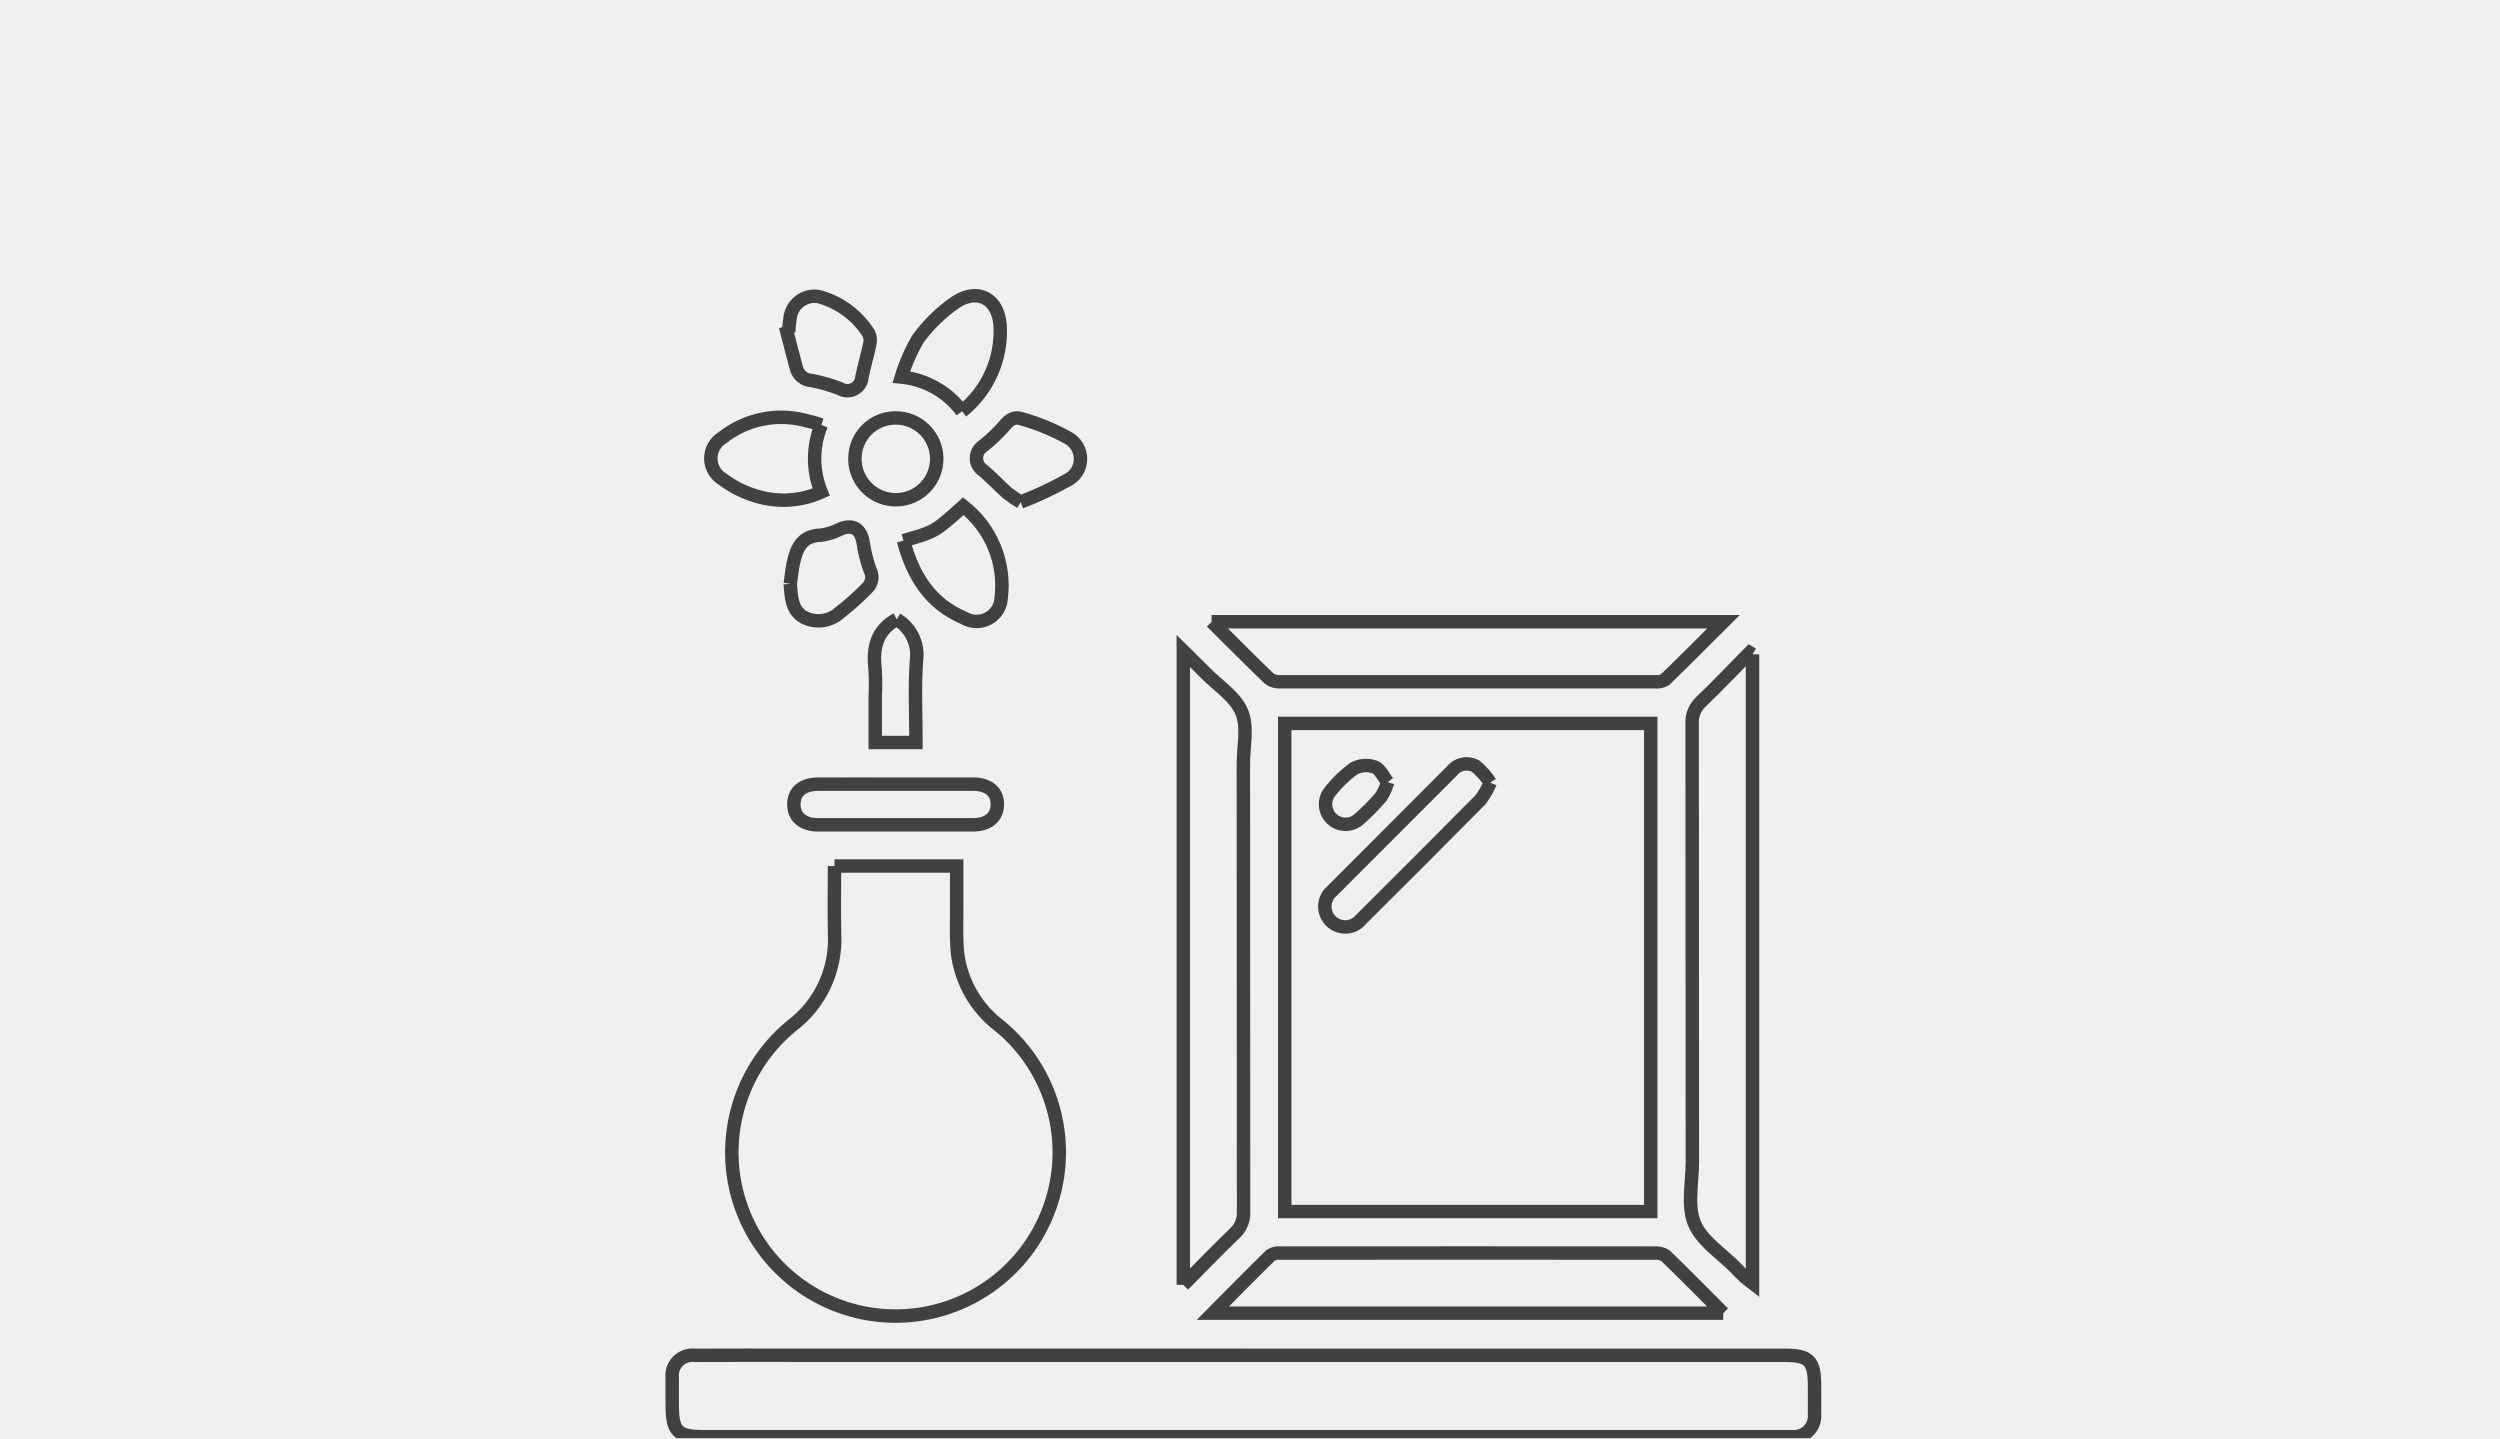
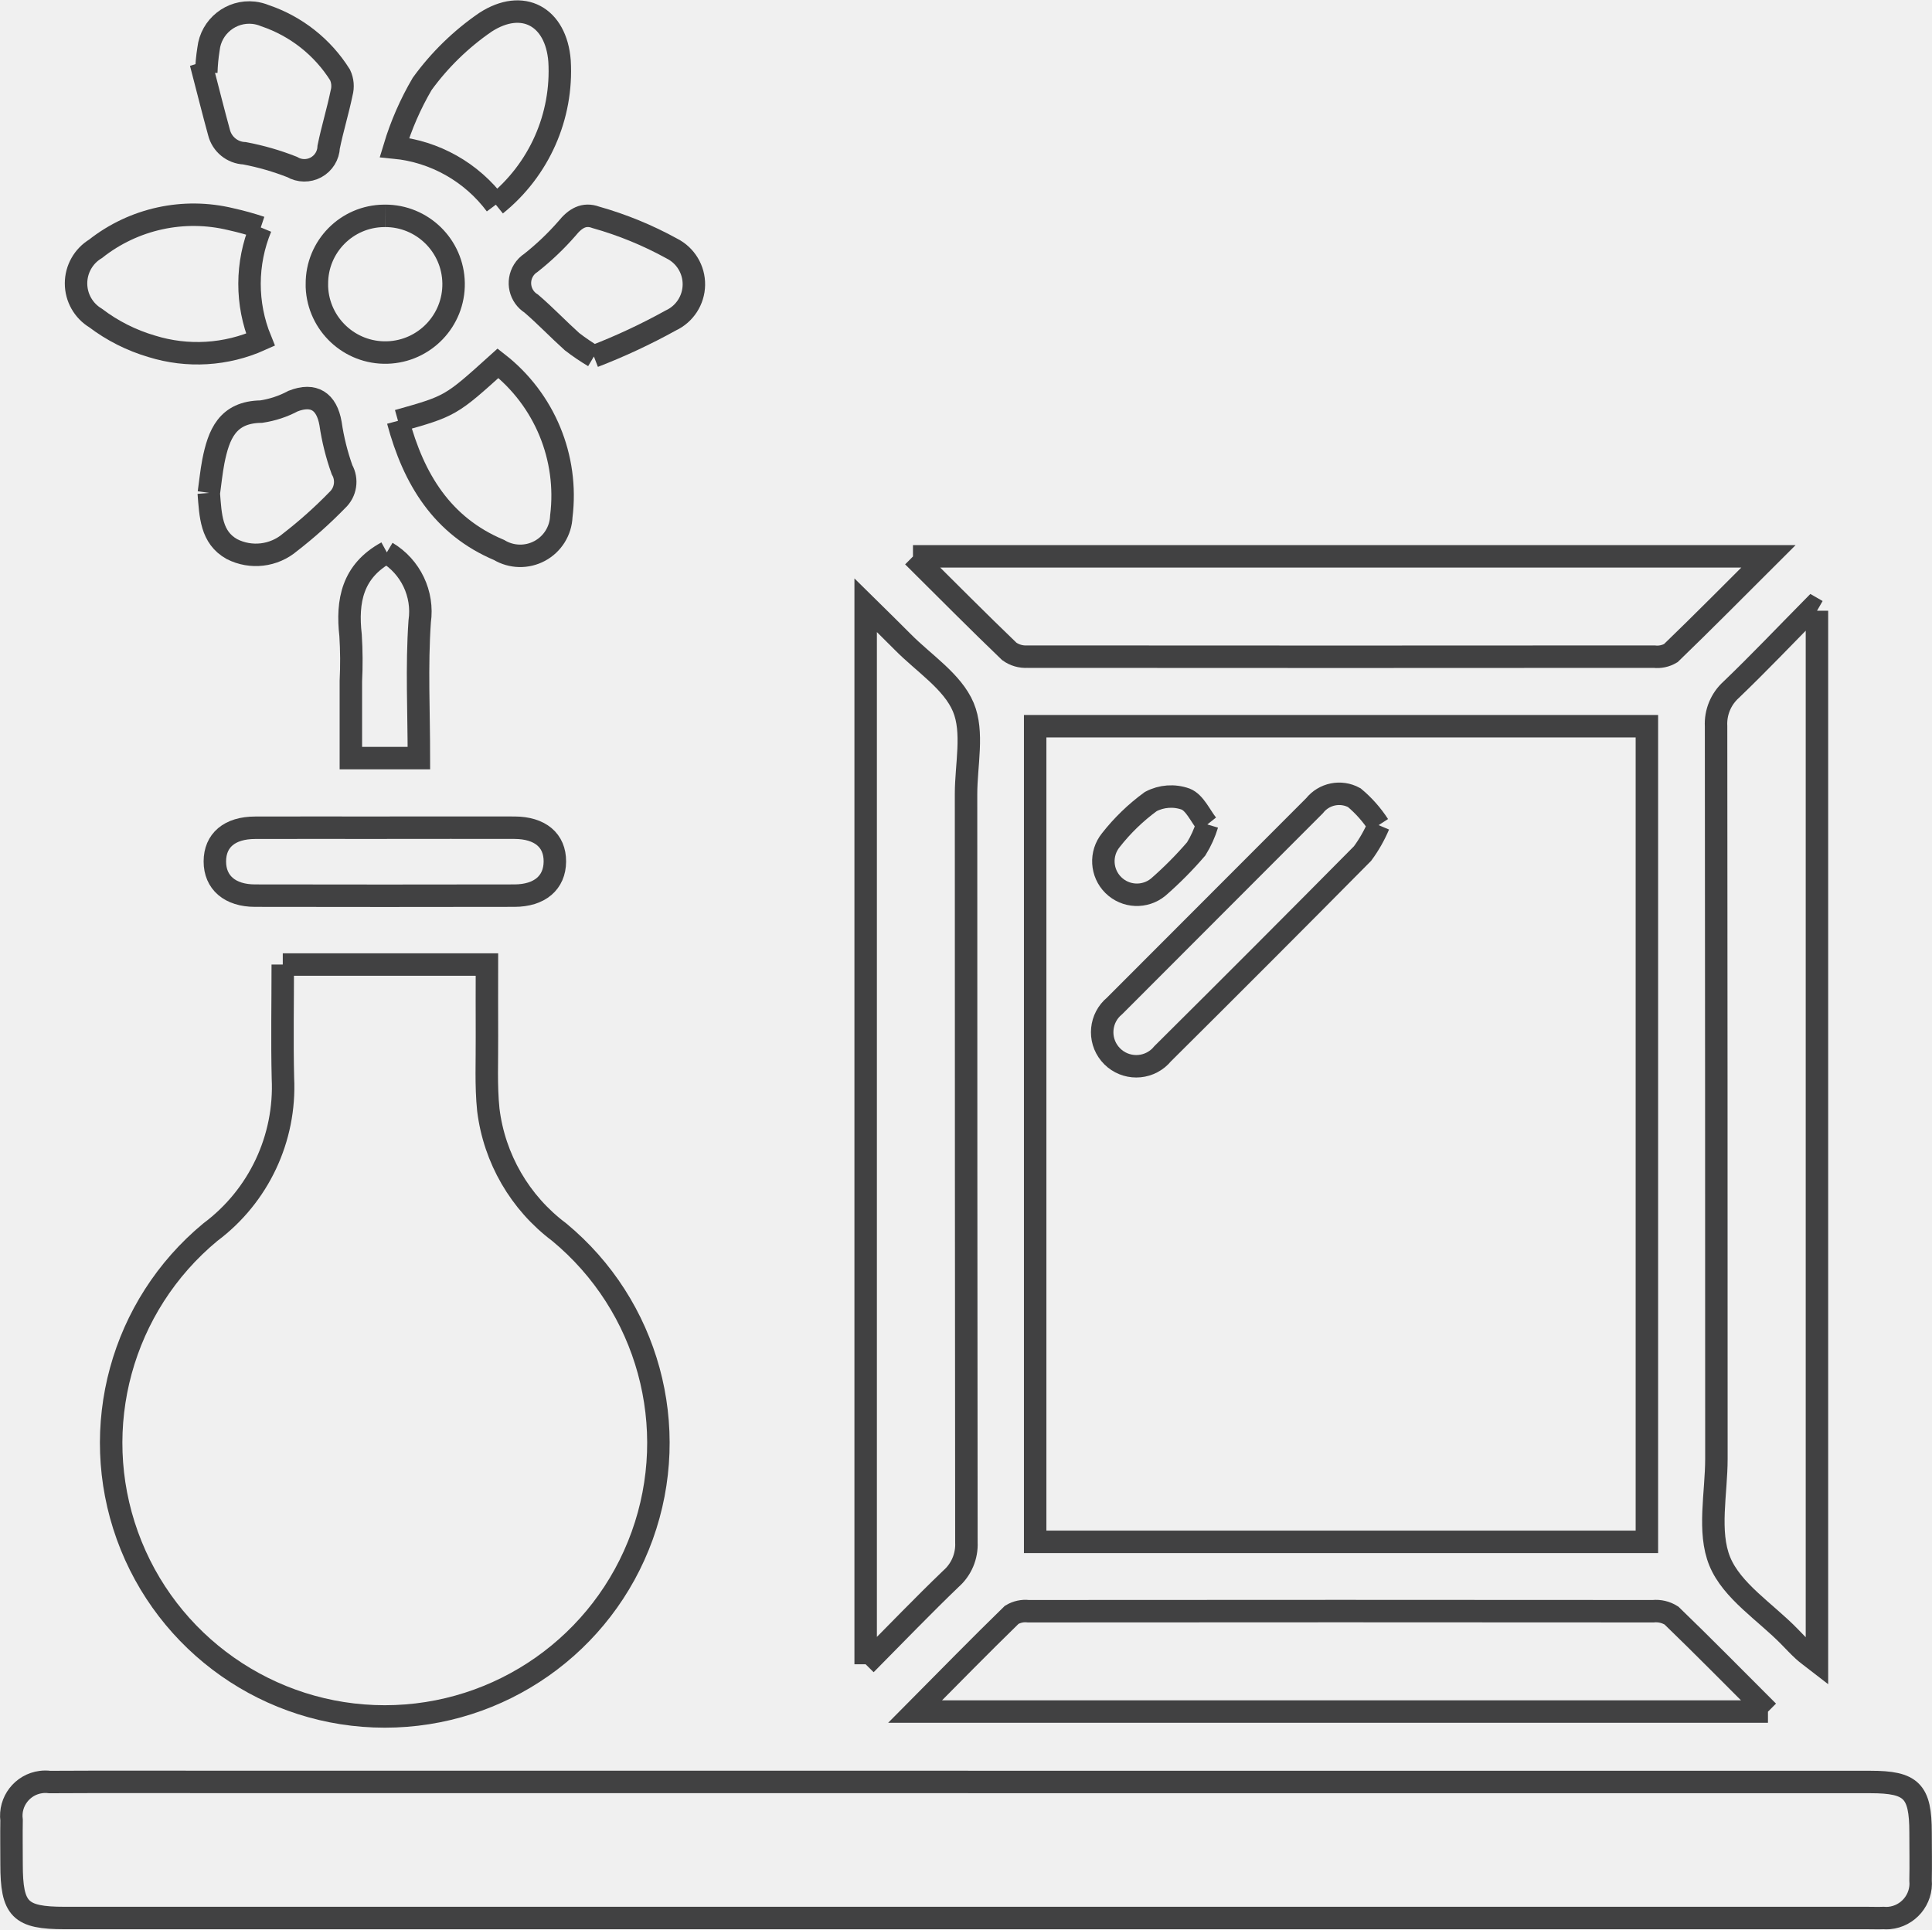
- <svg xmlns="http://www.w3.org/2000/svg" width="186" height="107" viewBox="0 0 186 107">
-   <defs>
-     <clipPath id="clip-path">
-       <rect id="Rectangle_193" data-name="Rectangle 193" width="186" height="107" transform="translate(1271 2409)" fill="#fff" stroke="#707070" stroke-width="1" />
-     </clipPath>
-   </defs>
-   <g id="Mask_Group_6" data-name="Mask Group 6" transform="translate(-1271 -2409)" clip-path="url(#clip-path)">
-     <g id="Group_305" data-name="Group 305" transform="translate(3568.497 -140.988)">
-       <path id="Path_174" data-name="Path 174" d="M416.591,745.921h9.089c0,1.076-.006,2.13,0,3.184.008,1.1-.05,2.2.061,3.284a8.034,8.034,0,0,0,3.156,5.449,12.181,12.181,0,1,1-15.53,0,8.064,8.064,0,0,0,3.23-6.858c-.039-1.654-.007-3.311-.007-5.059" transform="translate(-2652 1868.5)" fill="none" stroke="#414142" stroke-miterlimit="10" stroke-width="1" />
-       <path id="Path_175" data-name="Path 175" d="M447.1,782.322h40.172c1.831,0,2.231.4,2.231,2.247,0,.711.015,1.423,0,2.133a1.546,1.546,0,0,1-1.4,1.677,1.51,1.51,0,0,1-.252,0c-.237.01-.474,0-.711,0h-80.26c-1.992,0-2.363-.377-2.363-2.4,0-.652-.011-1.3,0-1.955a1.518,1.518,0,0,1,1.311-1.7,1.493,1.493,0,0,1,.389,0c2.548-.014,5.1-.005,7.643-.005H447.1" transform="translate(-2652 1868.5)" fill="none" stroke="#414142" stroke-miterlimit="10" stroke-width="1" />
-       <path id="Path_176" data-name="Path 176" d="M442.54,777.08V729.925c.643.635,1.155,1.13,1.655,1.637.934.948,2.211,1.756,2.692,2.9.467,1.109.122,2.564.122,3.866q0,16.66.016,33.323a2.032,2.032,0,0,1-.685,1.619c-1.234,1.184-2.419,2.419-3.8,3.812" transform="translate(-2652 1868.5)" fill="none" stroke="#414142" stroke-miterlimit="10" stroke-width="1" />
-       <path id="Path_177" data-name="Path 177" d="M484.89,730.168v46.778c-.265-.206-.444-.327-.6-.472-.218-.2-.42-.417-.627-.629-1.073-1.1-2.561-2.03-3.1-3.348s-.149-3.031-.149-4.57q0-16.306-.015-32.613a2.044,2.044,0,0,1,.671-1.628c1.233-1.183,2.411-2.424,3.611-3.64l.212.122" transform="translate(-2652 1868.5)" fill="none" stroke="#414142" stroke-miterlimit="10" stroke-width="1" />
-       <path id="Path_178" data-name="Path 178" d="M482.709,779.187H444.74c1.512-1.525,2.89-2.932,4.3-4.307a1.179,1.179,0,0,1,.745-.162q13.9-.012,27.81,0a1.291,1.291,0,0,1,.819.194c1.4,1.352,2.766,2.742,4.3,4.274" transform="translate(-2652 1868.5)" fill="none" stroke="#414142" stroke-miterlimit="10" stroke-width="1" />
-       <path id="Path_179" data-name="Path 179" d="M444.646,727.745h38.085c-1.554,1.55-2.934,2.946-4.346,4.309a1.189,1.189,0,0,1-.746.158q-13.951.011-27.9,0a1.26,1.26,0,0,1-.806-.234c-1.383-1.328-2.733-2.69-4.283-4.23" transform="translate(-2652 1868.5)" fill="none" stroke="#414142" stroke-miterlimit="10" stroke-width="1" />
-       <path id="Path_180" data-name="Path 180" d="M421.226,739.829c1.895,0,3.79-.006,5.684,0,1.142.005,1.8.566,1.794,1.507s-.674,1.515-1.8,1.518q-5.773.011-11.546,0c-1.125,0-1.792-.588-1.791-1.523s.65-1.5,1.8-1.5c1.954-.008,3.908,0,5.862,0" transform="translate(-2652 1868.5)" fill="none" stroke="#414142" stroke-miterlimit="10" stroke-width="1" />
-       <path id="Path_181" data-name="Path 181" d="M415.611,713.1a6.57,6.57,0,0,0-.013,5,6.851,6.851,0,0,1-4.842.293,7.762,7.762,0,0,1-2.5-1.261,1.8,1.8,0,0,1,0-3.081,7.039,7.039,0,0,1,6.031-1.317,13.255,13.255,0,0,1,1.324.367" transform="translate(-2652 1868.5)" fill="none" stroke="#414142" stroke-miterlimit="10" stroke-width="1" />
-       <path id="Path_182" data-name="Path 182" d="M421.721,721.712c2.345-.661,2.345-.661,4.452-2.564a7.482,7.482,0,0,1,2.818,6.82,1.831,1.831,0,0,1-2.772,1.494c-2.523-1.063-3.8-3.138-4.5-5.75" transform="translate(-2652 1868.5)" fill="none" stroke="#414142" stroke-miterlimit="10" stroke-width="1" />
-       <path id="Path_183" data-name="Path 183" d="M426.076,712.087a6.4,6.4,0,0,0-4.515-2.546,13.031,13.031,0,0,1,1.236-2.834,11.587,11.587,0,0,1,2.815-2.743c1.662-1.077,3.148-.253,3.3,1.723a7.628,7.628,0,0,1-2.836,6.4" transform="translate(-2652 1868.5)" fill="none" stroke="#414142" stroke-miterlimit="10" stroke-width="1" />
-       <path id="Path_184" data-name="Path 184" d="M430.441,718.847a9.839,9.839,0,0,1-.973-.661c-.615-.552-1.185-1.155-1.812-1.693a1.077,1.077,0,0,1-.346-1.483,1.065,1.065,0,0,1,.331-.337,12.065,12.065,0,0,0,1.6-1.524c.368-.457.76-.693,1.282-.5a16.039,16.039,0,0,1,3.395,1.393,1.779,1.779,0,0,1-.054,3.2,27.469,27.469,0,0,1-3.424,1.6" transform="translate(-2652 1868.5)" fill="none" stroke="#414142" stroke-miterlimit="10" stroke-width="1" />
-       <path id="Path_185" data-name="Path 185" d="M413.185,706.205a8.331,8.331,0,0,1,.1-1.056,1.825,1.825,0,0,1,2.016-1.609,1.882,1.882,0,0,1,.5.131,6.341,6.341,0,0,1,3.339,2.636,1.168,1.168,0,0,1,.069.808c-.166.806-.411,1.6-.574,2.4a1.083,1.083,0,0,1-1.631.892,11.713,11.713,0,0,0-2.116-.61,1.225,1.225,0,0,1-1.137-.93c-.24-.873-.459-1.751-.687-2.628l.121-.038" transform="translate(-2652 1868.5)" fill="none" stroke="#414142" stroke-miterlimit="10" stroke-width="1" />
-       <path id="Path_186" data-name="Path 186" d="M413.3,724.918c.059-.411.107-.913.2-1.4.236-1.184.614-2.2,2.131-2.217a4.382,4.382,0,0,0,1.421-.47c.915-.356,1.492.008,1.665,1a10.68,10.68,0,0,0,.511,2.054,1.107,1.107,0,0,1-.21,1.355,20.1,20.1,0,0,1-2.1,1.877,2.35,2.35,0,0,1-2.591.306c-.931-.521-.951-1.491-1.032-2.5" transform="translate(-2652 1868.5)" fill="none" stroke="#414142" stroke-miterlimit="10" stroke-width="1" />
-       <path id="Path_187" data-name="Path 187" d="M421.141,712.583a3.044,3.044,0,1,1-3.031,3.168c0-.043,0-.087,0-.13a3.014,3.014,0,0,1,2.991-3.037h.038" transform="translate(-2652 1868.5)" fill="none" stroke="#414142" stroke-miterlimit="10" stroke-width="1" />
-       <path id="Path_188" data-name="Path 188" d="M421.221,727.572a3.068,3.068,0,0,1,1.465,3.073c-.139,2-.035,4.01-.035,6.085h-3.029V733.3a18.215,18.215,0,0,0-.013-2.037c-.173-1.534.079-2.862,1.612-3.7" transform="translate(-2652 1868.5)" fill="none" stroke="#414142" stroke-miterlimit="10" stroke-width="1" />
-       <path id="Path_189" data-name="Path 189" d="M477.319,771.629H450.086v-36.32h27.233Zm-11.943-31.914a5.451,5.451,0,0,0-1.081-1.222,1.4,1.4,0,0,0-1.773.358q-4.453,4.453-8.9,8.913a1.517,1.517,0,1,0,1.929,2.342,1.5,1.5,0,0,0,.21-.211q4.469-4.439,8.9-8.916a6.18,6.18,0,0,0,.718-1.263m-7.632-.029c-.313-.393-.555-.972-.963-1.133a1.932,1.932,0,0,0-1.552.111,8.987,8.987,0,0,0-1.777,1.718,1.493,1.493,0,0,0,2.113,2.089,16.7,16.7,0,0,0,1.687-1.7,4.59,4.59,0,0,0,.492-1.09" transform="translate(-2652 1868.5)" fill="none" stroke="#414142" stroke-miterlimit="10" stroke-width="1" />
-     </g>
+ <svg xmlns="http://www.w3.org/2000/svg" width="86.01" height="85.913" viewBox="0 0 86.01 85.913">
+   <g id="Group_421" data-name="Group 421" transform="translate(2247.998 -2571.472)">
+     <path id="Path_538" data-name="Path 538" d="M416.591,745.921h9.089c0,1.076-.006,2.13,0,3.184.008,1.1-.05,2.2.061,3.284a8.034,8.034,0,0,0,3.156,5.449,12.181,12.181,0,1,1-15.53,0,8.064,8.064,0,0,0,3.23-6.858c-.039-1.654-.007-3.311-.007-5.059" transform="translate(-2652 1868.5)" fill="none" stroke="#414142" stroke-miterlimit="10" stroke-width="1" />
+     <path id="Path_539" data-name="Path 539" d="M447.1,782.322h40.172c1.831,0,2.231.4,2.231,2.247,0,.711.015,1.423,0,2.133a1.546,1.546,0,0,1-1.4,1.677,1.51,1.51,0,0,1-.252,0c-.237.01-.474,0-.711,0h-80.26c-1.992,0-2.363-.377-2.363-2.4,0-.652-.011-1.3,0-1.955a1.518,1.518,0,0,1,1.311-1.7,1.493,1.493,0,0,1,.389,0c2.548-.014,5.1-.005,7.643-.005H447.1" transform="translate(-2652 1868.5)" fill="none" stroke="#414142" stroke-miterlimit="10" stroke-width="1" />
+     <path id="Path_540" data-name="Path 540" d="M442.54,777.08V729.925c.643.635,1.155,1.13,1.655,1.637.934.948,2.211,1.756,2.692,2.9.467,1.109.122,2.564.122,3.866q0,16.66.016,33.323a2.032,2.032,0,0,1-.685,1.619c-1.234,1.184-2.419,2.419-3.8,3.812" transform="translate(-2652 1868.5)" fill="none" stroke="#414142" stroke-miterlimit="10" stroke-width="1" />
+     <path id="Path_541" data-name="Path 541" d="M484.89,730.168v46.778c-.265-.206-.444-.327-.6-.472-.218-.2-.42-.417-.627-.629-1.073-1.1-2.561-2.03-3.1-3.348s-.149-3.031-.149-4.57q0-16.306-.015-32.613a2.044,2.044,0,0,1,.671-1.628c1.233-1.183,2.411-2.424,3.611-3.64l.212.122" transform="translate(-2652 1868.5)" fill="none" stroke="#414142" stroke-miterlimit="10" stroke-width="1" />
+     <path id="Path_542" data-name="Path 542" d="M482.709,779.187H444.74c1.512-1.525,2.89-2.932,4.3-4.307a1.179,1.179,0,0,1,.745-.162q13.9-.012,27.81,0a1.291,1.291,0,0,1,.819.194c1.4,1.352,2.766,2.742,4.3,4.274" transform="translate(-2652 1868.5)" fill="none" stroke="#414142" stroke-miterlimit="10" stroke-width="1" />
+     <path id="Path_543" data-name="Path 543" d="M444.646,727.745h38.085c-1.554,1.55-2.934,2.946-4.346,4.309a1.189,1.189,0,0,1-.746.158q-13.951.011-27.9,0a1.26,1.26,0,0,1-.806-.234c-1.383-1.328-2.733-2.69-4.283-4.23" transform="translate(-2652 1868.5)" fill="none" stroke="#414142" stroke-miterlimit="10" stroke-width="1" />
+     <path id="Path_544" data-name="Path 544" d="M421.226,739.829c1.895,0,3.79-.006,5.684,0,1.142.005,1.8.566,1.794,1.507s-.674,1.515-1.8,1.518q-5.773.011-11.546,0c-1.125,0-1.792-.588-1.791-1.523s.65-1.5,1.8-1.5c1.954-.008,3.908,0,5.862,0" transform="translate(-2652 1868.5)" fill="none" stroke="#414142" stroke-miterlimit="10" stroke-width="1" />
+     <path id="Path_545" data-name="Path 545" d="M415.611,713.1a6.57,6.57,0,0,0-.013,5,6.851,6.851,0,0,1-4.842.293,7.762,7.762,0,0,1-2.5-1.261,1.8,1.8,0,0,1,0-3.081,7.039,7.039,0,0,1,6.031-1.317,13.255,13.255,0,0,1,1.324.367" transform="translate(-2652 1868.5)" fill="none" stroke="#414142" stroke-miterlimit="10" stroke-width="1" />
+     <path id="Path_546" data-name="Path 546" d="M421.721,721.712c2.345-.661,2.345-.661,4.452-2.564a7.482,7.482,0,0,1,2.818,6.82,1.831,1.831,0,0,1-2.772,1.494c-2.523-1.063-3.8-3.138-4.5-5.75" transform="translate(-2652 1868.5)" fill="none" stroke="#414142" stroke-miterlimit="10" stroke-width="1" />
+     <path id="Path_547" data-name="Path 547" d="M426.076,712.087a6.4,6.4,0,0,0-4.515-2.546,13.031,13.031,0,0,1,1.236-2.834,11.587,11.587,0,0,1,2.815-2.743c1.662-1.077,3.148-.253,3.3,1.723a7.628,7.628,0,0,1-2.836,6.4" transform="translate(-2652 1868.5)" fill="none" stroke="#414142" stroke-miterlimit="10" stroke-width="1" />
+     <path id="Path_548" data-name="Path 548" d="M430.441,718.847a9.839,9.839,0,0,1-.973-.661c-.615-.552-1.185-1.155-1.812-1.693a1.077,1.077,0,0,1-.346-1.483,1.065,1.065,0,0,1,.331-.337,12.065,12.065,0,0,0,1.6-1.524c.368-.457.76-.693,1.282-.5a16.039,16.039,0,0,1,3.395,1.393,1.779,1.779,0,0,1-.054,3.2,27.469,27.469,0,0,1-3.424,1.6" transform="translate(-2652 1868.5)" fill="none" stroke="#414142" stroke-miterlimit="10" stroke-width="1" />
+     <path id="Path_549" data-name="Path 549" d="M413.185,706.205a8.331,8.331,0,0,1,.1-1.056,1.825,1.825,0,0,1,2.016-1.609,1.882,1.882,0,0,1,.5.131,6.341,6.341,0,0,1,3.339,2.636,1.168,1.168,0,0,1,.069.808c-.166.806-.411,1.6-.574,2.4a1.083,1.083,0,0,1-1.631.892,11.713,11.713,0,0,0-2.116-.61,1.225,1.225,0,0,1-1.137-.93c-.24-.873-.459-1.751-.687-2.628l.121-.038" transform="translate(-2652 1868.5)" fill="none" stroke="#414142" stroke-miterlimit="10" stroke-width="1" />
+     <path id="Path_550" data-name="Path 550" d="M413.3,724.918c.059-.411.107-.913.2-1.4.236-1.184.614-2.2,2.131-2.217a4.382,4.382,0,0,0,1.421-.47c.915-.356,1.492.008,1.665,1a10.68,10.68,0,0,0,.511,2.054,1.107,1.107,0,0,1-.21,1.355,20.1,20.1,0,0,1-2.1,1.877,2.35,2.35,0,0,1-2.591.306c-.931-.521-.951-1.491-1.032-2.5" transform="translate(-2652 1868.5)" fill="none" stroke="#414142" stroke-miterlimit="10" stroke-width="1" />
+     <path id="Path_551" data-name="Path 551" d="M421.141,712.583a3.044,3.044,0,1,1-3.031,3.168c0-.043,0-.087,0-.13a3.014,3.014,0,0,1,2.991-3.037h.038" transform="translate(-2652 1868.5)" fill="none" stroke="#414142" stroke-miterlimit="10" stroke-width="1" />
+     <path id="Path_552" data-name="Path 552" d="M421.221,727.572a3.068,3.068,0,0,1,1.465,3.073c-.139,2-.035,4.01-.035,6.085h-3.029V733.3a18.215,18.215,0,0,0-.013-2.037c-.173-1.534.079-2.862,1.612-3.7" transform="translate(-2652 1868.5)" fill="none" stroke="#414142" stroke-miterlimit="10" stroke-width="1" />
+     <path id="Path_553" data-name="Path 553" d="M477.319,771.629H450.086v-36.32h27.233Zm-11.943-31.914a5.451,5.451,0,0,0-1.081-1.222,1.4,1.4,0,0,0-1.773.358q-4.453,4.453-8.9,8.913a1.517,1.517,0,1,0,1.929,2.342,1.5,1.5,0,0,0,.21-.211q4.469-4.439,8.9-8.916a6.18,6.18,0,0,0,.718-1.263m-7.632-.029c-.313-.393-.555-.972-.963-1.133a1.932,1.932,0,0,0-1.552.111,8.987,8.987,0,0,0-1.777,1.718,1.493,1.493,0,0,0,2.113,2.089,16.7,16.7,0,0,0,1.687-1.7,4.59,4.59,0,0,0,.492-1.09" transform="translate(-2652 1868.5)" fill="none" stroke="#414142" stroke-miterlimit="10" stroke-width="1" />
  </g>
</svg>
